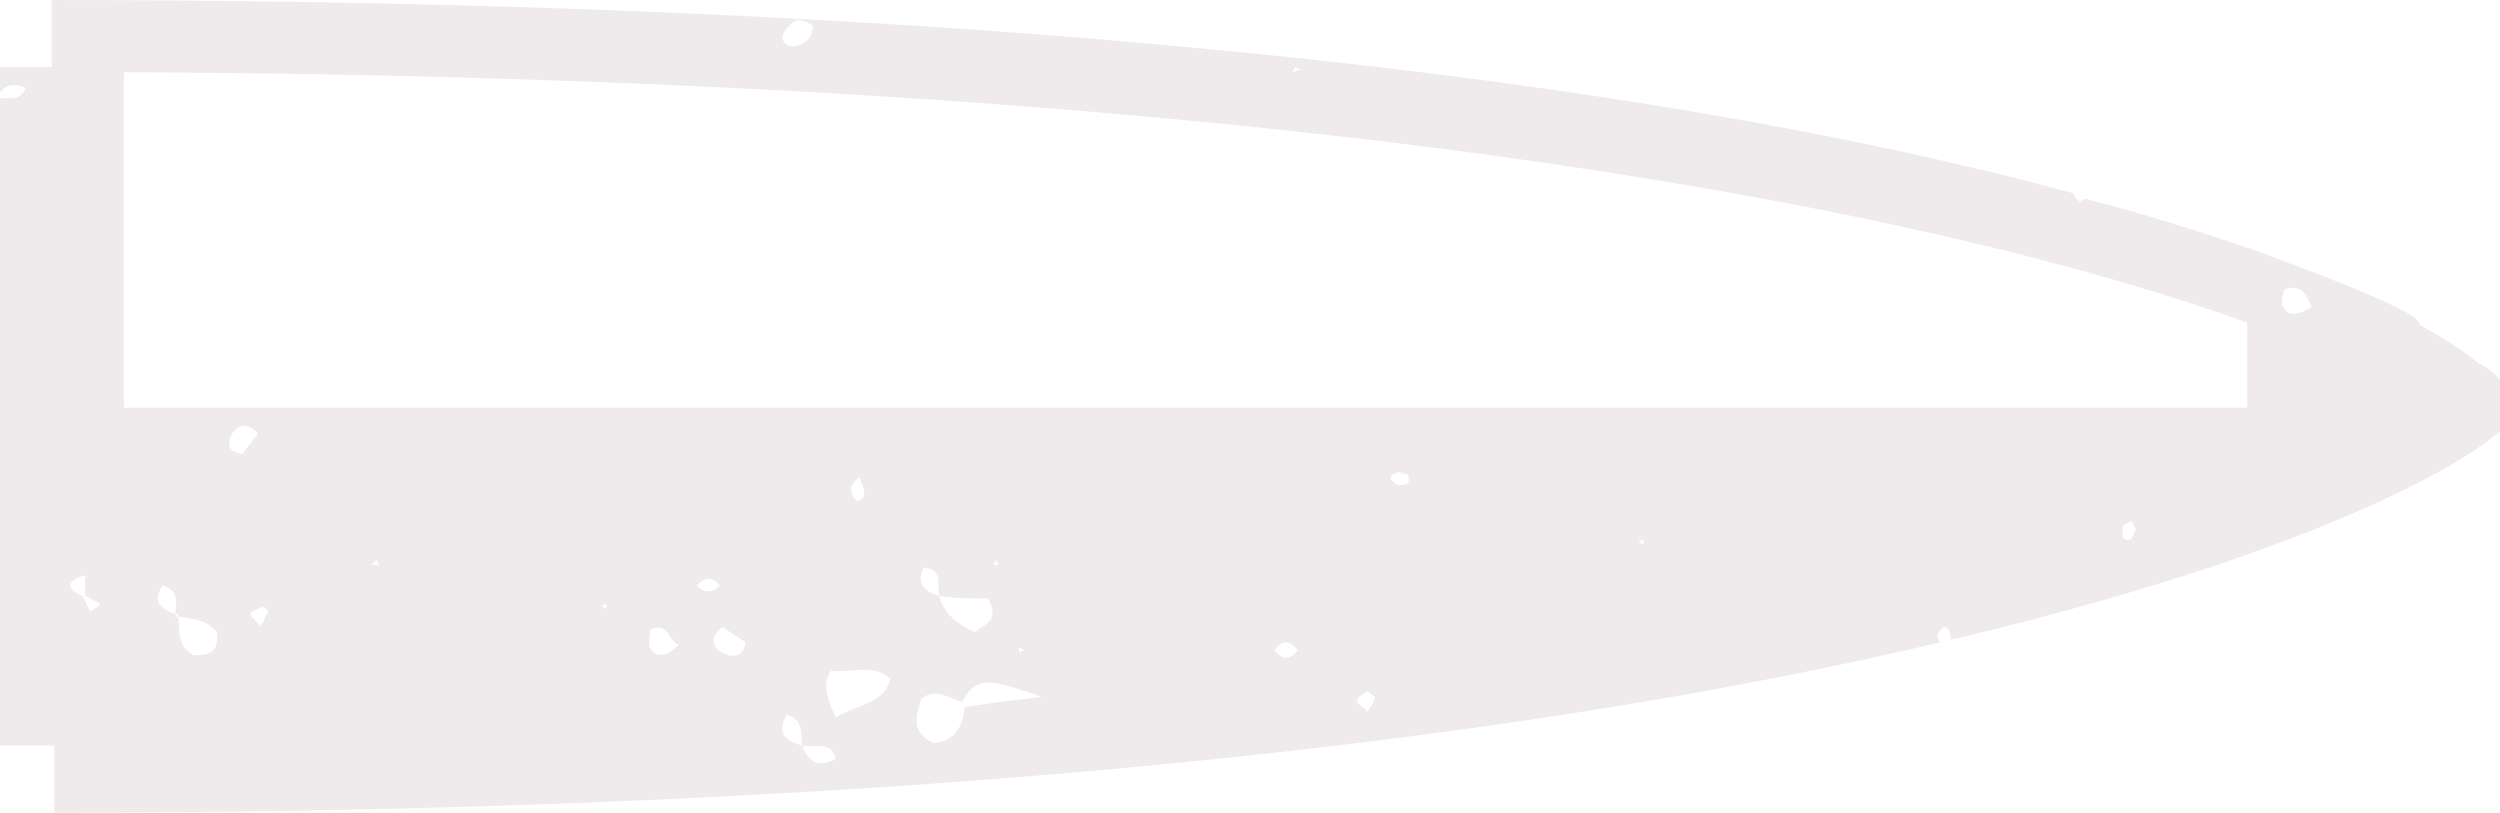
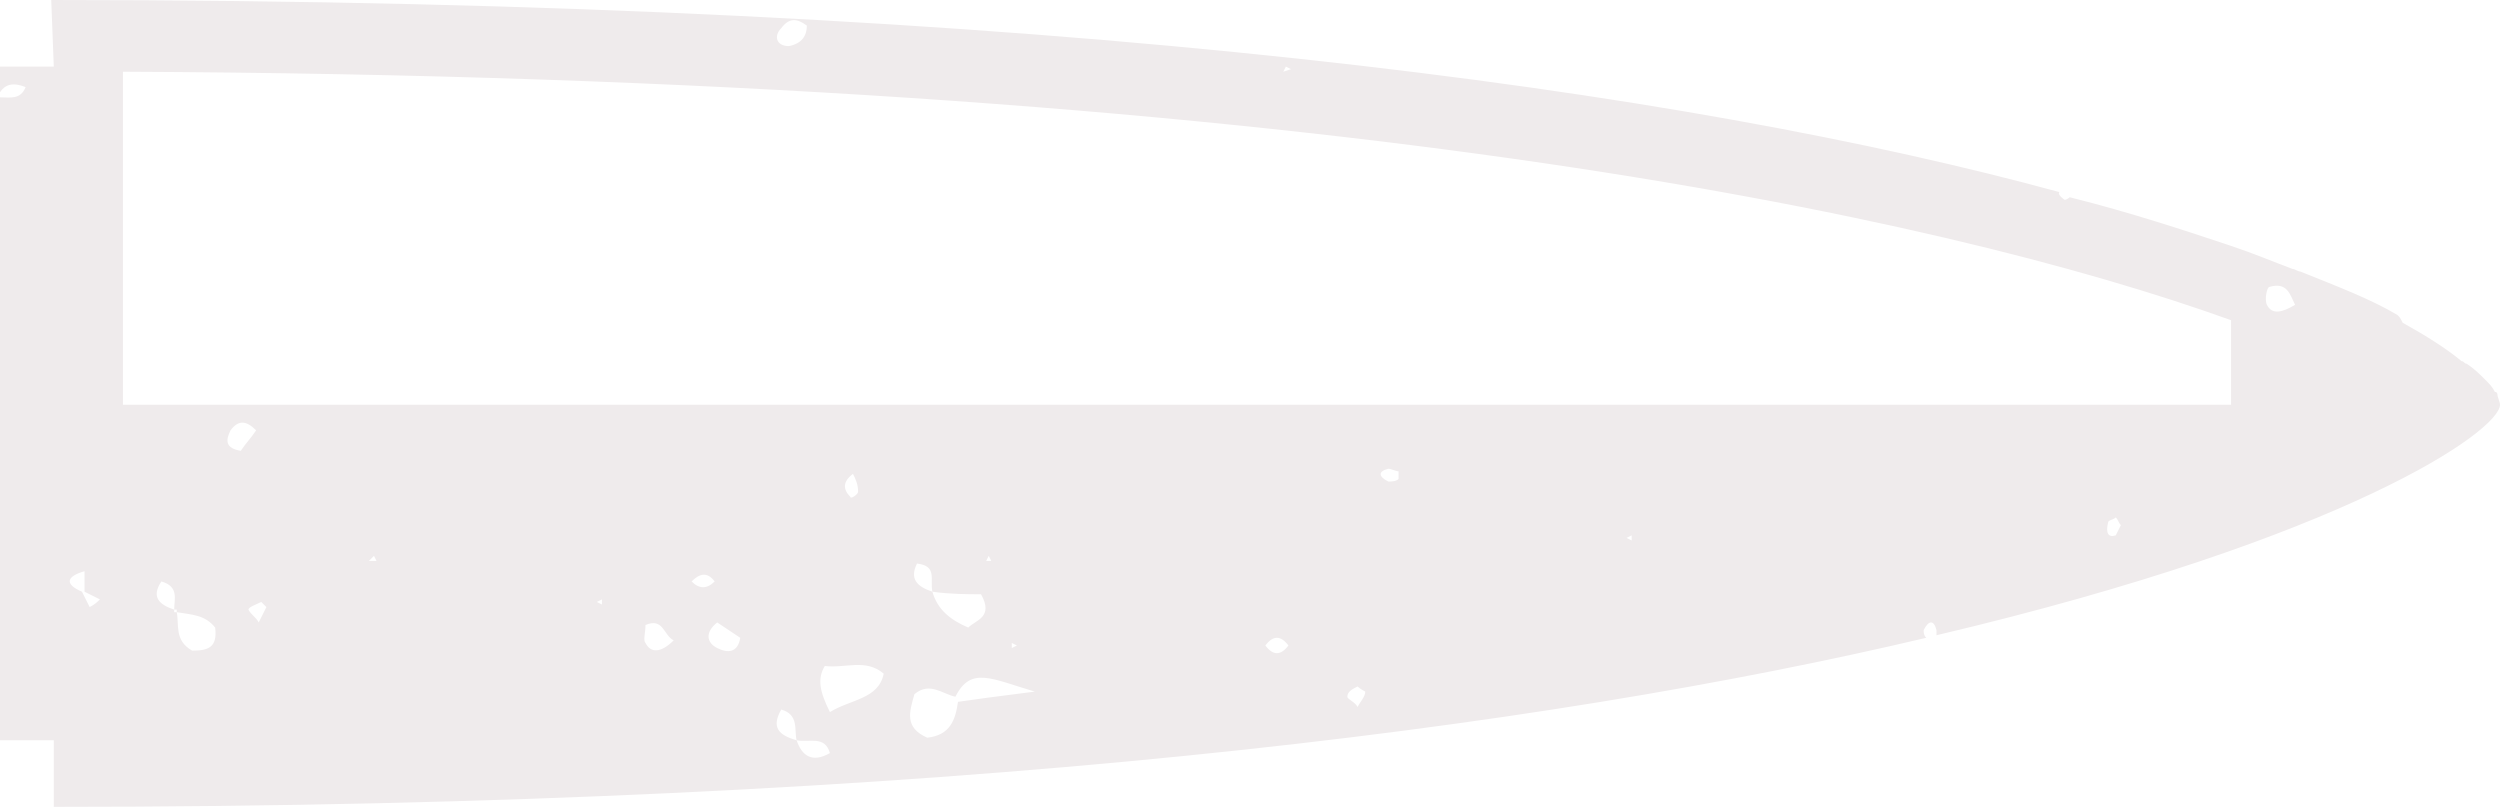
- <svg xmlns="http://www.w3.org/2000/svg" version="1.1" id="Layer_1" x="0px" y="0px" viewBox="0 0 96.9 31.5" style="enable-background:new 0 0 96.9 31.5;" xml:space="preserve">
+ <svg xmlns="http://www.w3.org/2000/svg" version="1.1" id="Layer_1" x="0px" y="0px" viewBox="0 0 97.6 31.5" style="enable-background:new 0 0 97.6 31.5;" xml:space="preserve">
  <style type="text/css">
	.st0{fill:#EFEBEC;}
</style>
-   <path class="st0" d="M2.1,2.6H0v1c0.2-0.3,0.5-0.4,1-0.2C0.8,3.9,0.4,3.8,0,3.8v25.1h2.1v2.6c35,0,58.3-3.1,73.1-6.6  c-0.1-0.1-0.1-0.2-0.1-0.3c0.2-0.4,0.4-0.4,0.5,0c0,0.1,0,0.1,0,0.2c16.1-3.8,22-8,22-9c0-0.1-0.1-0.3-0.1-0.4c0,0,0-0.1-0.1-0.1  c-0.1-0.2-0.2-0.3-0.4-0.5l0,0c-0.2-0.2-0.4-0.4-0.7-0.6c-0.1,0-0.1-0.1-0.2-0.1c-0.6-0.5-1.4-1-2.3-1.5c-0.1-0.2-0.1-0.2-0.2-0.3  c-1-0.6-2.3-1.1-3.8-1.7c-0.1,0-0.2-0.1-0.3-0.1c-0.8-0.3-1.5-0.6-2.4-0.9l0,0l0,0c-1.8-0.6-3.9-1.3-6.3-1.9c0,0-0.1,0.1-0.2,0.1  c0,0-0.3-0.2-0.2-0.3C66.1,3.6,41.5,0,2,0v2.6H2.1z M88.6,11.2c0.7-0.2,0.8,0.3,1,0.7c-0.5,0.3-0.9,0.4-1.1,0  C88.4,11.7,88.5,11.2,88.6,11.2z M7.5,25.4c-0.7-0.4-0.5-1-0.6-1.5c0,0,0,0-0.1,0c0,0,0,0,0-0.1c-0.6-0.2-0.9-0.5-0.5-1.1  c0.7,0.2,0.5,0.7,0.5,1.1c0,0,0,0,0.1,0c0,0,0,0,0,0.1C7.5,24,8,24,8.4,24.5C8.5,25.3,8.1,25.4,7.5,25.4z M9,16.8  c0.3-0.4,0.6-0.4,1,0c-0.2,0.3-0.4,0.5-0.6,0.8C8.8,17.5,8.8,17.2,9,16.8z M10.1,24.3C10,24.1,9.8,24,9.7,23.8  c0-0.1,0.3-0.2,0.5-0.3l0.2,0.2C10.3,23.9,10.2,24.1,10.1,24.3z M14.4,21.9l0.2-0.2l0.1,0.2H14.4z M23.5,23.6l-0.2-0.1l0.2-0.1V23.6  z M25.2,25.1c-0.1-0.1,0-0.4,0-0.7c0.7-0.3,0.7,0.4,1.1,0.6C25.8,25.5,25.4,25.5,25.2,25.1z M27,22.7c0.3-0.3,0.6-0.4,0.9,0  C27.6,23,27.3,23,27,22.7z M28,25.3c-0.4-0.2-0.5-0.6,0-1c0.3,0.2,0.6,0.4,0.9,0.6C28.8,25.5,28.4,25.5,28,25.3z M31.1,28.9  C31.1,28.9,31,28.9,31.1,28.9C31,28.9,31,28.9,31.1,28.9c-0.7-0.2-1-0.5-0.6-1.2C31.2,27.9,31,28.5,31.1,28.9  C31,28.9,31.1,28.9,31.1,28.9L31.1,28.9c0.5,0.1,1.1-0.2,1.3,0.5C31.7,29.8,31.3,29.5,31.1,28.9z M32.4,27.8  C32,27,31.9,26.5,32.2,26c0.8,0.1,1.6-0.3,2.3,0.3C34.3,27.3,33.2,27.3,32.4,27.8z M33.3,18.5c0.1,0.2,0.2,0.4,0.2,0.7  c0,0.1-0.3,0.3-0.3,0.2C32.9,19.1,32.9,18.8,33.3,18.5z M37.4,27.4c-0.1,0.7-0.3,1.3-1.2,1.4c-0.9-0.4-0.7-1-0.5-1.7  c0.6-0.5,1.1,0,1.6,0.1c0.6-1.2,1.4-0.7,3.1-0.2C38.8,27.2,38.1,27.3,37.4,27.4z M36.4,23.1L36.4,23.1L36.4,23.1  c0.7,0.1,1.4,0.1,1.9,0.1c0.5,0.9-0.2,1-0.5,1.3C37.1,24.2,36.6,23.8,36.4,23.1L36.4,23.1L36.4,23.1c-0.6-0.2-0.9-0.5-0.6-1.1  C36.6,22.1,36.3,22.6,36.4,23.1z M38.5,21.9l0.1-0.2l0.1,0.2H38.5z M39.5,25.3v-0.2l0.2,0.1L39.5,25.3z M49.4,25.2  c0.3-0.4,0.6-0.4,0.9,0C50,25.6,49.7,25.6,49.4,25.2z M53,27.6c-0.1-0.2-0.4-0.3-0.4-0.4c0-0.2,0.2-0.3,0.4-0.4  c0.1,0.1,0.3,0.2,0.3,0.2C53.3,27.2,53.1,27.4,53,27.6z M54.6,18.7c-0.1,0.1-0.3,0.1-0.4,0.1c-0.4-0.2-0.4-0.4,0-0.5  c0.1,0,0.3,0.1,0.4,0.1C54.6,18.5,54.6,18.6,54.6,18.7z M63.7,21.1L63.5,21l0.2-0.1V21.1z M82.6,20.9c-0.3,0.1-0.4-0.1-0.3-0.5  c0-0.1,0.2-0.1,0.3-0.2c0.1,0.1,0.1,0.2,0.2,0.3C82.7,20.7,82.6,20.9,82.6,20.9z M50.2,2.6l0.2,0.1l-0.3,0.1L50.2,2.6z M30.5,1.1  c0.3-0.4,0.6-0.4,1-0.1c0,0.4-0.2,0.7-0.7,0.8C30.3,1.8,30.2,1.4,30.5,1.1z M4.8,2.8C51,3,75.7,8.4,87.1,12.5v3.3H4.8V2.8z   M3.3,22.3C3.3,22.3,3.3,22.2,3.3,22.3C3.5,22.1,3.6,22,3.6,22C3.6,22,3.5,22.1,3.3,22.3L3.3,22.3c0,0.3,0,0.5,0,0.8  c0.2,0.1,0.4,0.2,0.6,0.3c-0.1,0.1-0.2,0.2-0.4,0.3c-0.1-0.2-0.2-0.4-0.3-0.6C2.5,22.8,2.6,22.5,3.3,22.3z" />
+   <path class="st0" d="M2.1,2.6H0v1c0.2-0.3,0.5-0.4,1-0.2C0.8,3.9,0.4,3.8,0,3.8v25.1h2.1v2.6c35,0,58.3-3.1,73.1-6.6  c-0.1-0.1-0.1-0.2-0.1-0.3c0.2-0.4,0.4-0.4,0.5,0c0,0.1,0,0.1,0,0.2c16.1-3.8,22-8,22-9c0-0.1-0.1-0.3-0.1-0.4c0,0,0-0.1-0.1-0.1  c-0.1-0.2-0.2-0.3-0.4-0.5l0,0c-0.2-0.2-0.4-0.4-0.7-0.6c-0.1,0-0.1-0.1-0.2-0.1c-0.6-0.5-1.4-1-2.3-1.5c-0.1-0.2-0.1-0.2-0.2-0.3  c-1-0.6-2.3-1.1-3.8-1.7c-0.1,0-0.2-0.1-0.3-0.1c-0.8-0.3-1.5-0.6-2.4-0.9l0,0l0,0c-1.8-0.6-3.9-1.3-6.3-1.9c0,0-0.1,0.1-0.2,0.1  c0,0-0.3-0.2-0.2-0.3C66.1,3.6,41.5,0,2,0L2.1,2.6L2.1,2.6z M88.6,11.2c0.7-0.2,0.8,0.3,1,0.7c-0.5,0.3-0.9,0.4-1.1,0  C88.4,11.7,88.5,11.2,88.6,11.2z M7.5,25.4c-0.7-0.4-0.5-1-0.6-1.5c0,0,0,0-0.1,0c0,0,0,0,0-0.1c-0.6-0.2-0.9-0.5-0.5-1.1  c0.7,0.2,0.5,0.7,0.5,1.1c0,0,0,0,0.1,0c0,0,0,0,0,0.1C7.5,24,8,24,8.4,24.5C8.5,25.3,8.1,25.4,7.5,25.4z M9,16.8  c0.3-0.4,0.6-0.4,1,0c-0.2,0.3-0.4,0.5-0.6,0.8C8.8,17.5,8.8,17.2,9,16.8z M10.1,24.3C10,24.1,9.8,24,9.7,23.8  c0-0.1,0.3-0.2,0.5-0.3l0.2,0.2C10.3,23.9,10.2,24.1,10.1,24.3z M14.4,21.9l0.2-0.2l0.1,0.2H14.4z M23.5,23.6l-0.2-0.1l0.2-0.1V23.6  z M25.2,25.1c-0.1-0.1,0-0.4,0-0.7c0.7-0.3,0.7,0.4,1.1,0.6C25.8,25.5,25.4,25.5,25.2,25.1z M27,22.7c0.3-0.3,0.6-0.4,0.9,0  C27.6,23,27.3,23,27,22.7z M28,25.3c-0.4-0.2-0.5-0.6,0-1c0.3,0.2,0.6,0.4,0.9,0.6C28.8,25.5,28.4,25.5,28,25.3z M31.1,28.9  C31.1,28.9,31,28.9,31.1,28.9C31,28.9,31,28.9,31.1,28.9c-0.7-0.2-1-0.5-0.6-1.2C31.2,27.9,31,28.5,31.1,28.9  C31,28.9,31.1,28.9,31.1,28.9L31.1,28.9c0.5,0.1,1.1-0.2,1.3,0.5C31.7,29.8,31.3,29.5,31.1,28.9z M32.4,27.8  C32,27,31.9,26.5,32.2,26c0.8,0.1,1.6-0.3,2.3,0.3C34.3,27.3,33.2,27.3,32.4,27.8z M33.3,18.5c0.1,0.2,0.2,0.4,0.2,0.7  c0,0.1-0.3,0.3-0.3,0.2C32.9,19.1,32.9,18.8,33.3,18.5z M37.4,27.4c-0.1,0.7-0.3,1.3-1.2,1.4c-0.9-0.4-0.7-1-0.5-1.7  c0.6-0.5,1.1,0,1.6,0.1c0.6-1.2,1.4-0.7,3.1-0.2C38.8,27.2,38.1,27.3,37.4,27.4z M36.4,23.1L36.4,23.1L36.4,23.1  c0.7,0.1,1.4,0.1,1.9,0.1c0.5,0.9-0.2,1-0.5,1.3C37.1,24.2,36.6,23.8,36.4,23.1L36.4,23.1L36.4,23.1c-0.6-0.2-0.9-0.5-0.6-1.1  C36.6,22.1,36.3,22.6,36.4,23.1z M38.5,21.9l0.1-0.2l0.1,0.2H38.5z M39.5,25.3v-0.2l0.2,0.1L39.5,25.3z M49.4,25.2  c0.3-0.4,0.6-0.4,0.9,0C50,25.6,49.7,25.6,49.4,25.2z M53,27.6c-0.1-0.2-0.4-0.3-0.4-0.4c0-0.2,0.2-0.3,0.4-0.4  c0.1,0.1,0.3,0.2,0.3,0.2C53.3,27.2,53.1,27.4,53,27.6z M54.6,18.7c-0.1,0.1-0.3,0.1-0.4,0.1c-0.4-0.2-0.4-0.4,0-0.5  c0.1,0,0.3,0.1,0.4,0.1C54.6,18.5,54.6,18.6,54.6,18.7z M63.7,21.1L63.5,21l0.2-0.1V21.1z M82.6,20.9c-0.3,0.1-0.4-0.1-0.3-0.5  c0-0.1,0.2-0.1,0.3-0.2c0.1,0.1,0.1,0.2,0.2,0.3C82.7,20.7,82.6,20.9,82.6,20.9z M50.2,2.6l0.2,0.1l-0.3,0.1L50.2,2.6z M30.5,1.1  c0.3-0.4,0.6-0.4,1-0.1c0,0.4-0.2,0.7-0.7,0.8C30.3,1.8,30.2,1.4,30.5,1.1z M4.8,2.8C51,3,75.7,8.4,87.1,12.5v3.3H4.8V2.8z   M3.3,22.3C3.3,22.3,3.3,22.2,3.3,22.3C3.5,22.1,3.6,22,3.6,22S3.5,22.1,3.3,22.3L3.3,22.3c0,0.3,0,0.5,0,0.8  c0.2,0.1,0.4,0.2,0.6,0.3c-0.1,0.1-0.2,0.2-0.4,0.3c-0.1-0.2-0.2-0.4-0.3-0.6C2.5,22.8,2.6,22.5,3.3,22.3z" />
</svg>
